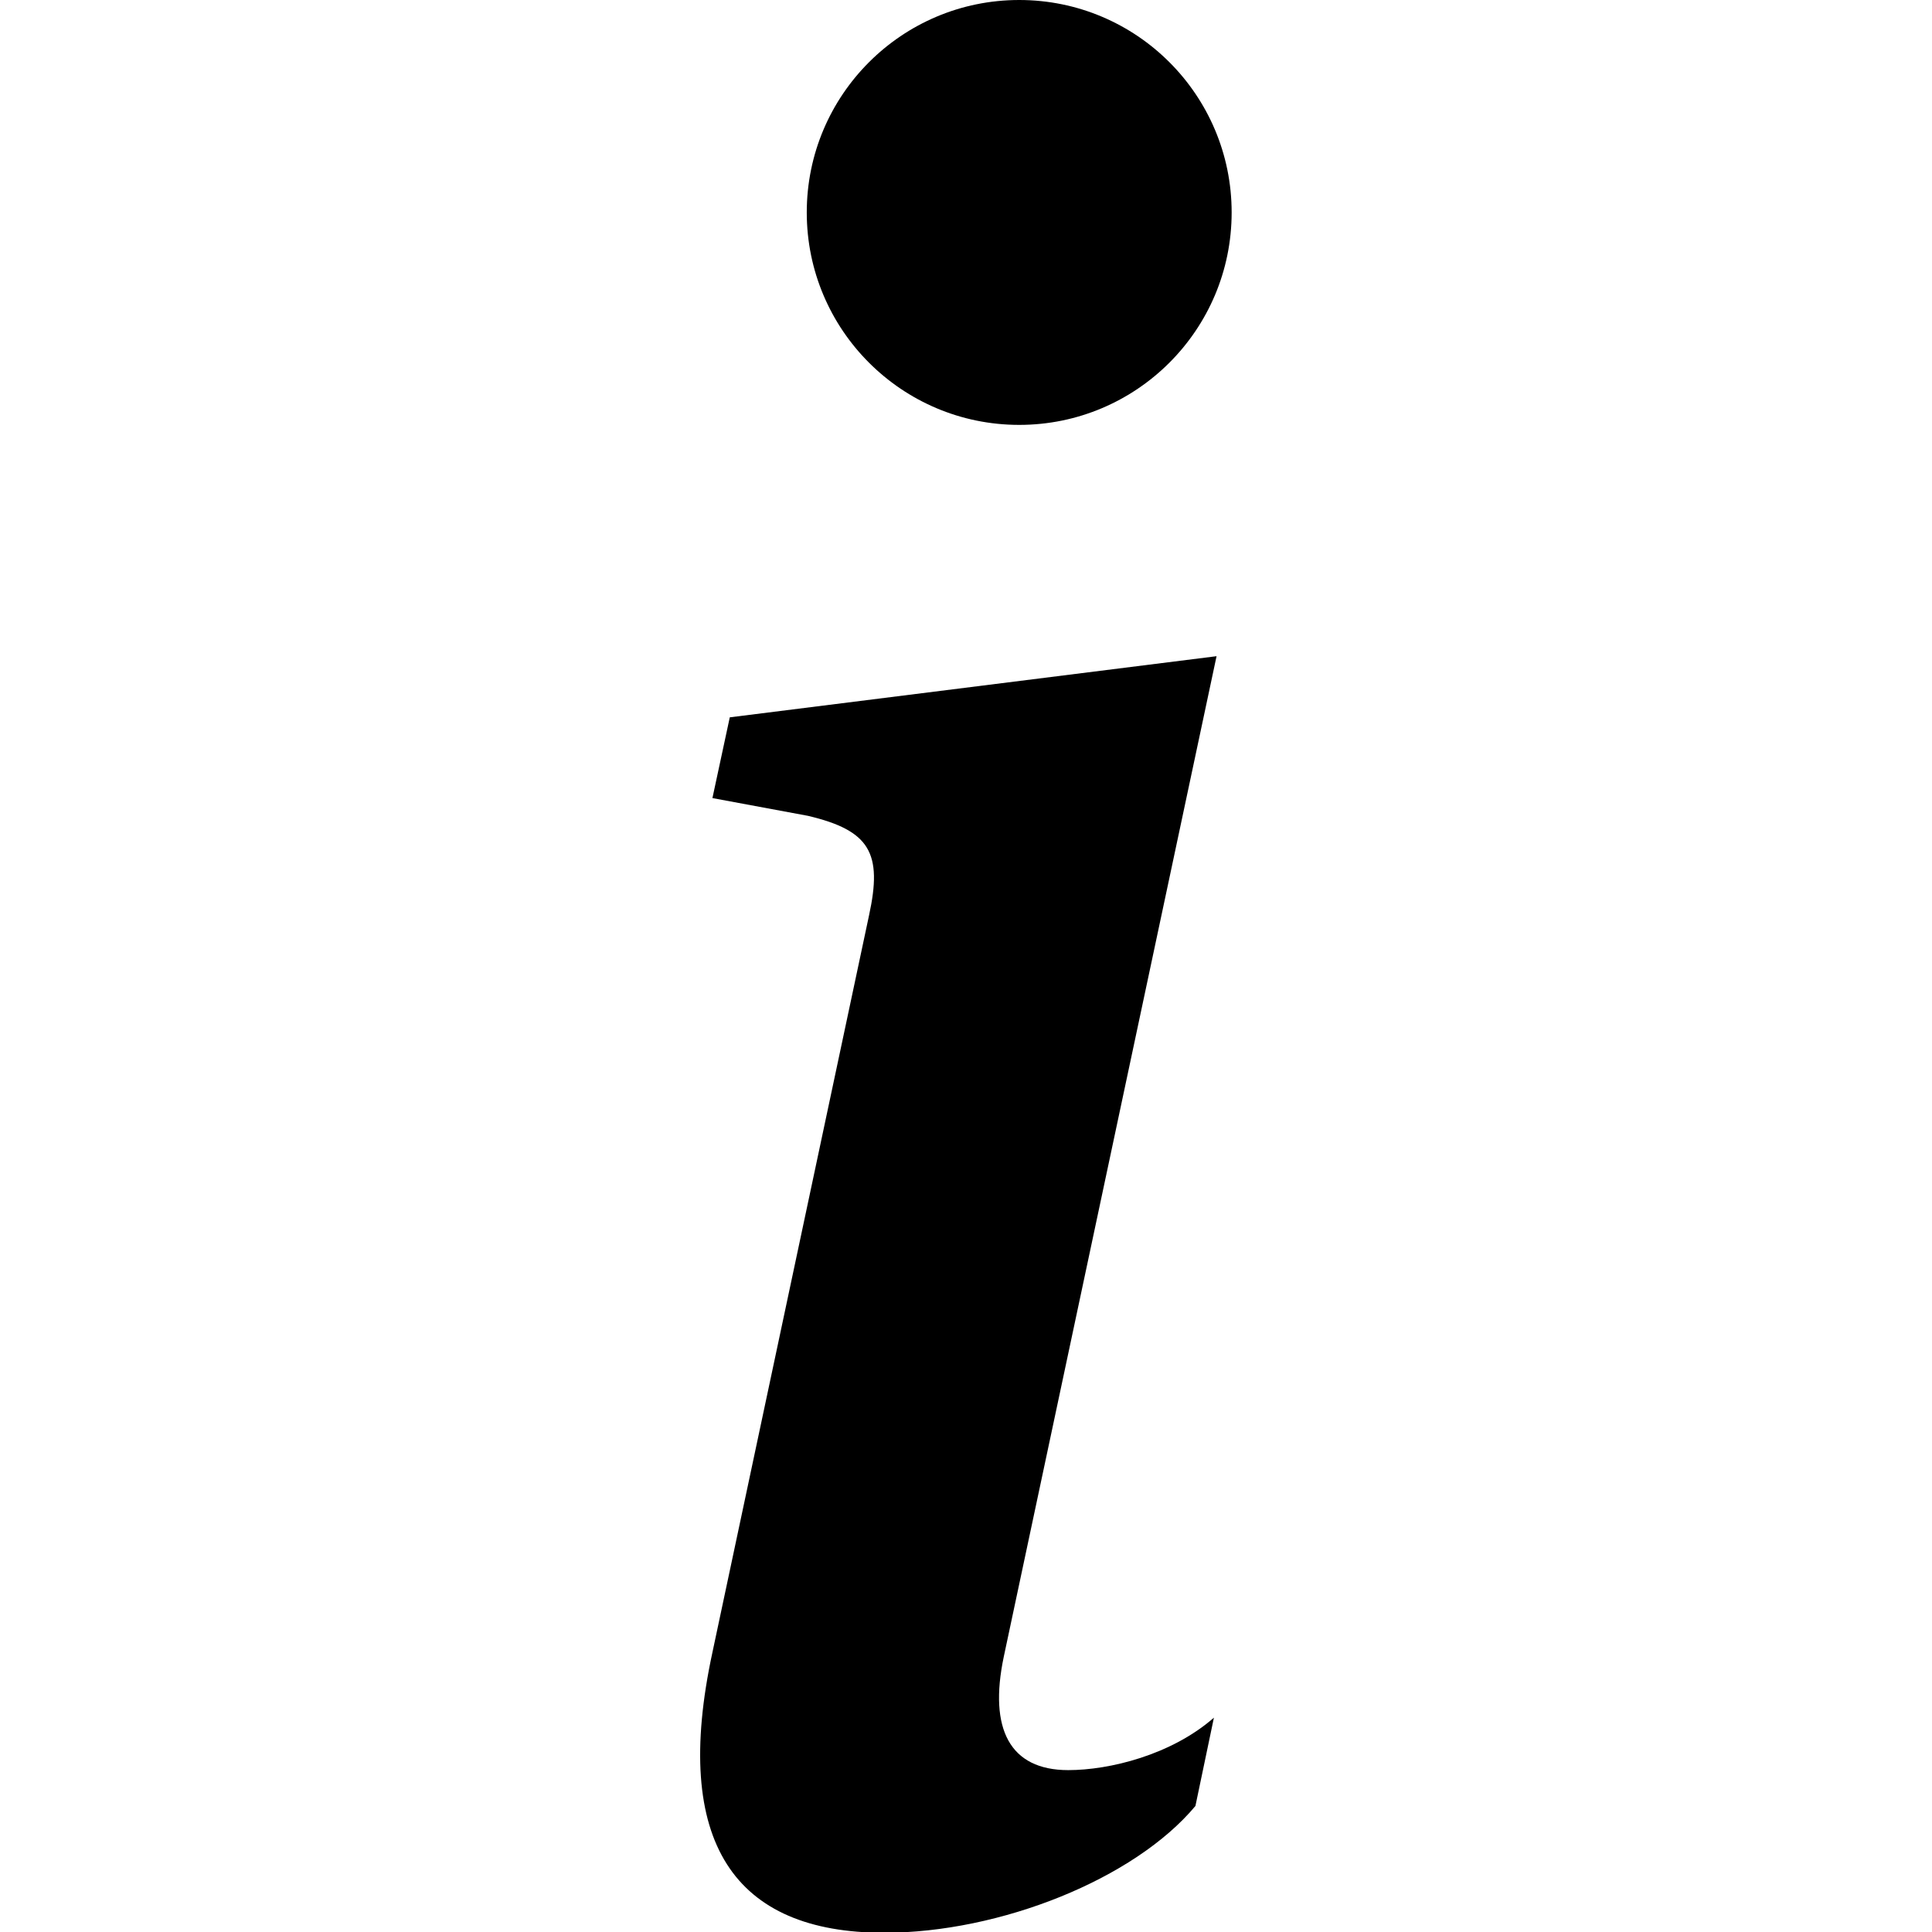
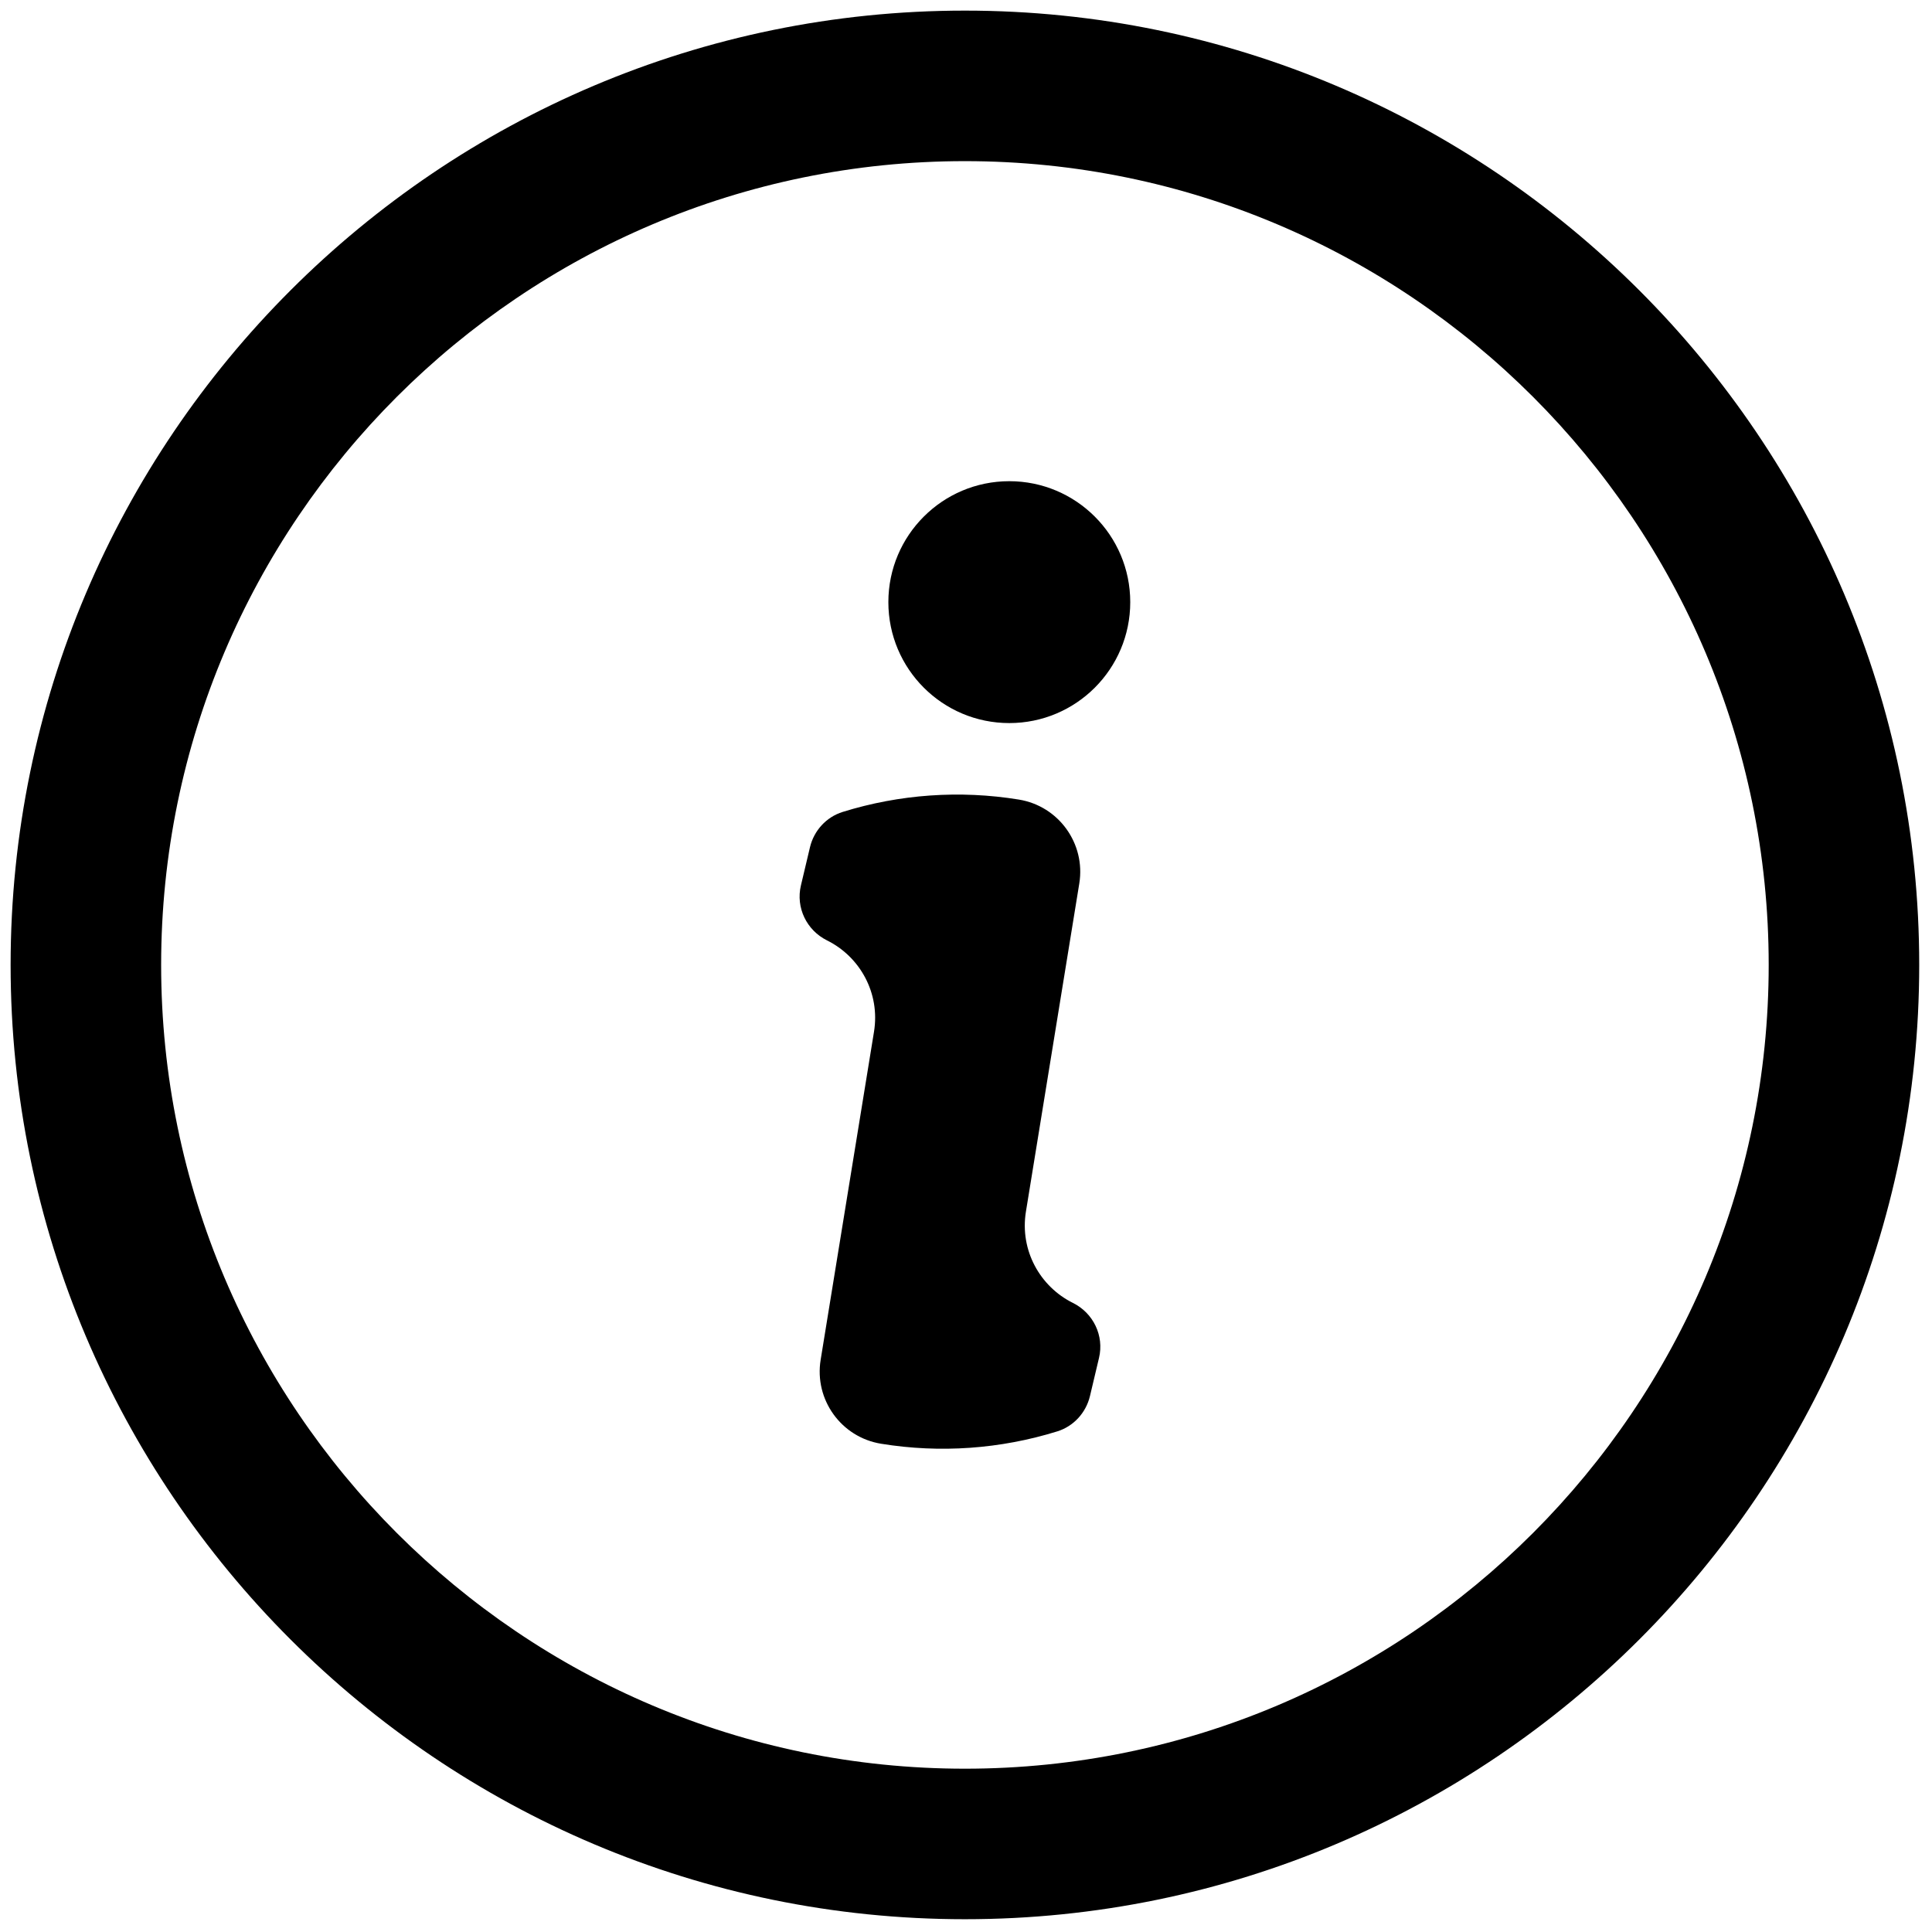
- <svg xmlns="http://www.w3.org/2000/svg" version="1.1" id="Layer_1" x="0px" y="0px" viewBox="0 0 512 512" style="enable-background:new 0 0 512 512;" xml:space="preserve">
-   <g>
-     <path d="M322.4,173.9l-129,16.2l-4.6,21.4l25.3,4.7c16.5,3.9,19.8,9.9,16.2,26.4l-41.5,195.3c-10.9,50.5,5.9,74.3,45.5,74.3   c30.7,0,66.3-14.2,82.5-33.6l4.9-23.4c-11.3,9.9-27.7,13.9-38.6,13.9c-15.5,0-21.1-10.9-17.1-30L322.4,173.9z" />
-     <circle cx="270.1" cy="56.3" r="56.3" />
+ <svg xmlns="http://www.w3.org/2000/svg" version="1.1" width="256" height="256" viewBox="0 0 256 256" xml:space="preserve">
+   <g style="stroke: none; stroke-width: 0; stroke-dasharray: none; stroke-linecap: butt; stroke-linejoin: miter; stroke-miterlimit: 10; fill: none; fill-rule: nonzero; opacity: 1;" transform="translate(1.406593 1.406593) scale(2.81 2.81)">
+     <path d="M 37.267 41.251 c -0.249 1.047 0.268 2.116 1.233 2.594 c 1.543 0.765 2.511 2.474 2.213 4.305 l -2.516 15.471 c -0.306 1.88 0.97 3.652 2.85 3.958 h 0 c 2.783 0.453 5.627 0.25 8.308 -0.583 c 0.771 -0.24 1.354 -0.879 1.541 -1.664 l 0.427 -1.801 c 0.249 -1.047 -0.268 -2.116 -1.233 -2.594 c -1.543 -0.765 -2.511 -2.474 -2.213 -4.305 l 2.516 -15.471 c 0.306 -1.88 -0.97 -3.652 -2.85 -3.958 h 0 c -2.783 -0.453 -5.627 -0.25 -8.308 0.583 c -0.771 0.24 -1.354 0.879 -1.541 1.664 L 37.267 41.251 z" style="stroke: none; stroke-width: 1; stroke-dasharray: none; stroke-linecap: butt; stroke-linejoin: miter; stroke-miterlimit: 10; fill: rgb(0,0,0); fill-rule: nonzero; opacity: 1;" transform=" matrix(1 0 0 1 0 0) " stroke-linecap="round" />
+     <circle cx="47.093" cy="27.893" r="5.703" style="stroke: none; stroke-width: 1; stroke-dasharray: none; stroke-linecap: butt; stroke-linejoin: miter; stroke-miterlimit: 10; fill: rgb(0,0,0); fill-rule: nonzero; opacity: 1;" transform="  matrix(1 0 0 1 0 0) " />
+     <path d="M 45 90 C 20.187 90 0 69.813 0 45 C 0 20.187 20.187 0 45 0 c 24.813 0 45 20.187 45 45 C 90 69.813 69.813 90 45 90 z M 45 7.098 C 24.101 7.098 7.098 24.101 7.098 45 S 24.101 82.902 45 82.902 S 82.902 65.899 82.902 45 S 65.899 7.098 45 7.098 z" style="stroke: none; stroke-width: 1; stroke-dasharray: none; stroke-linecap: butt; stroke-linejoin: miter; stroke-miterlimit: 10; fill: rgb(0,0,0); fill-rule: nonzero; opacity: 1;" transform=" matrix(1 0 0 1 0 0) " stroke-linecap="round" />
  </g>
</svg>
